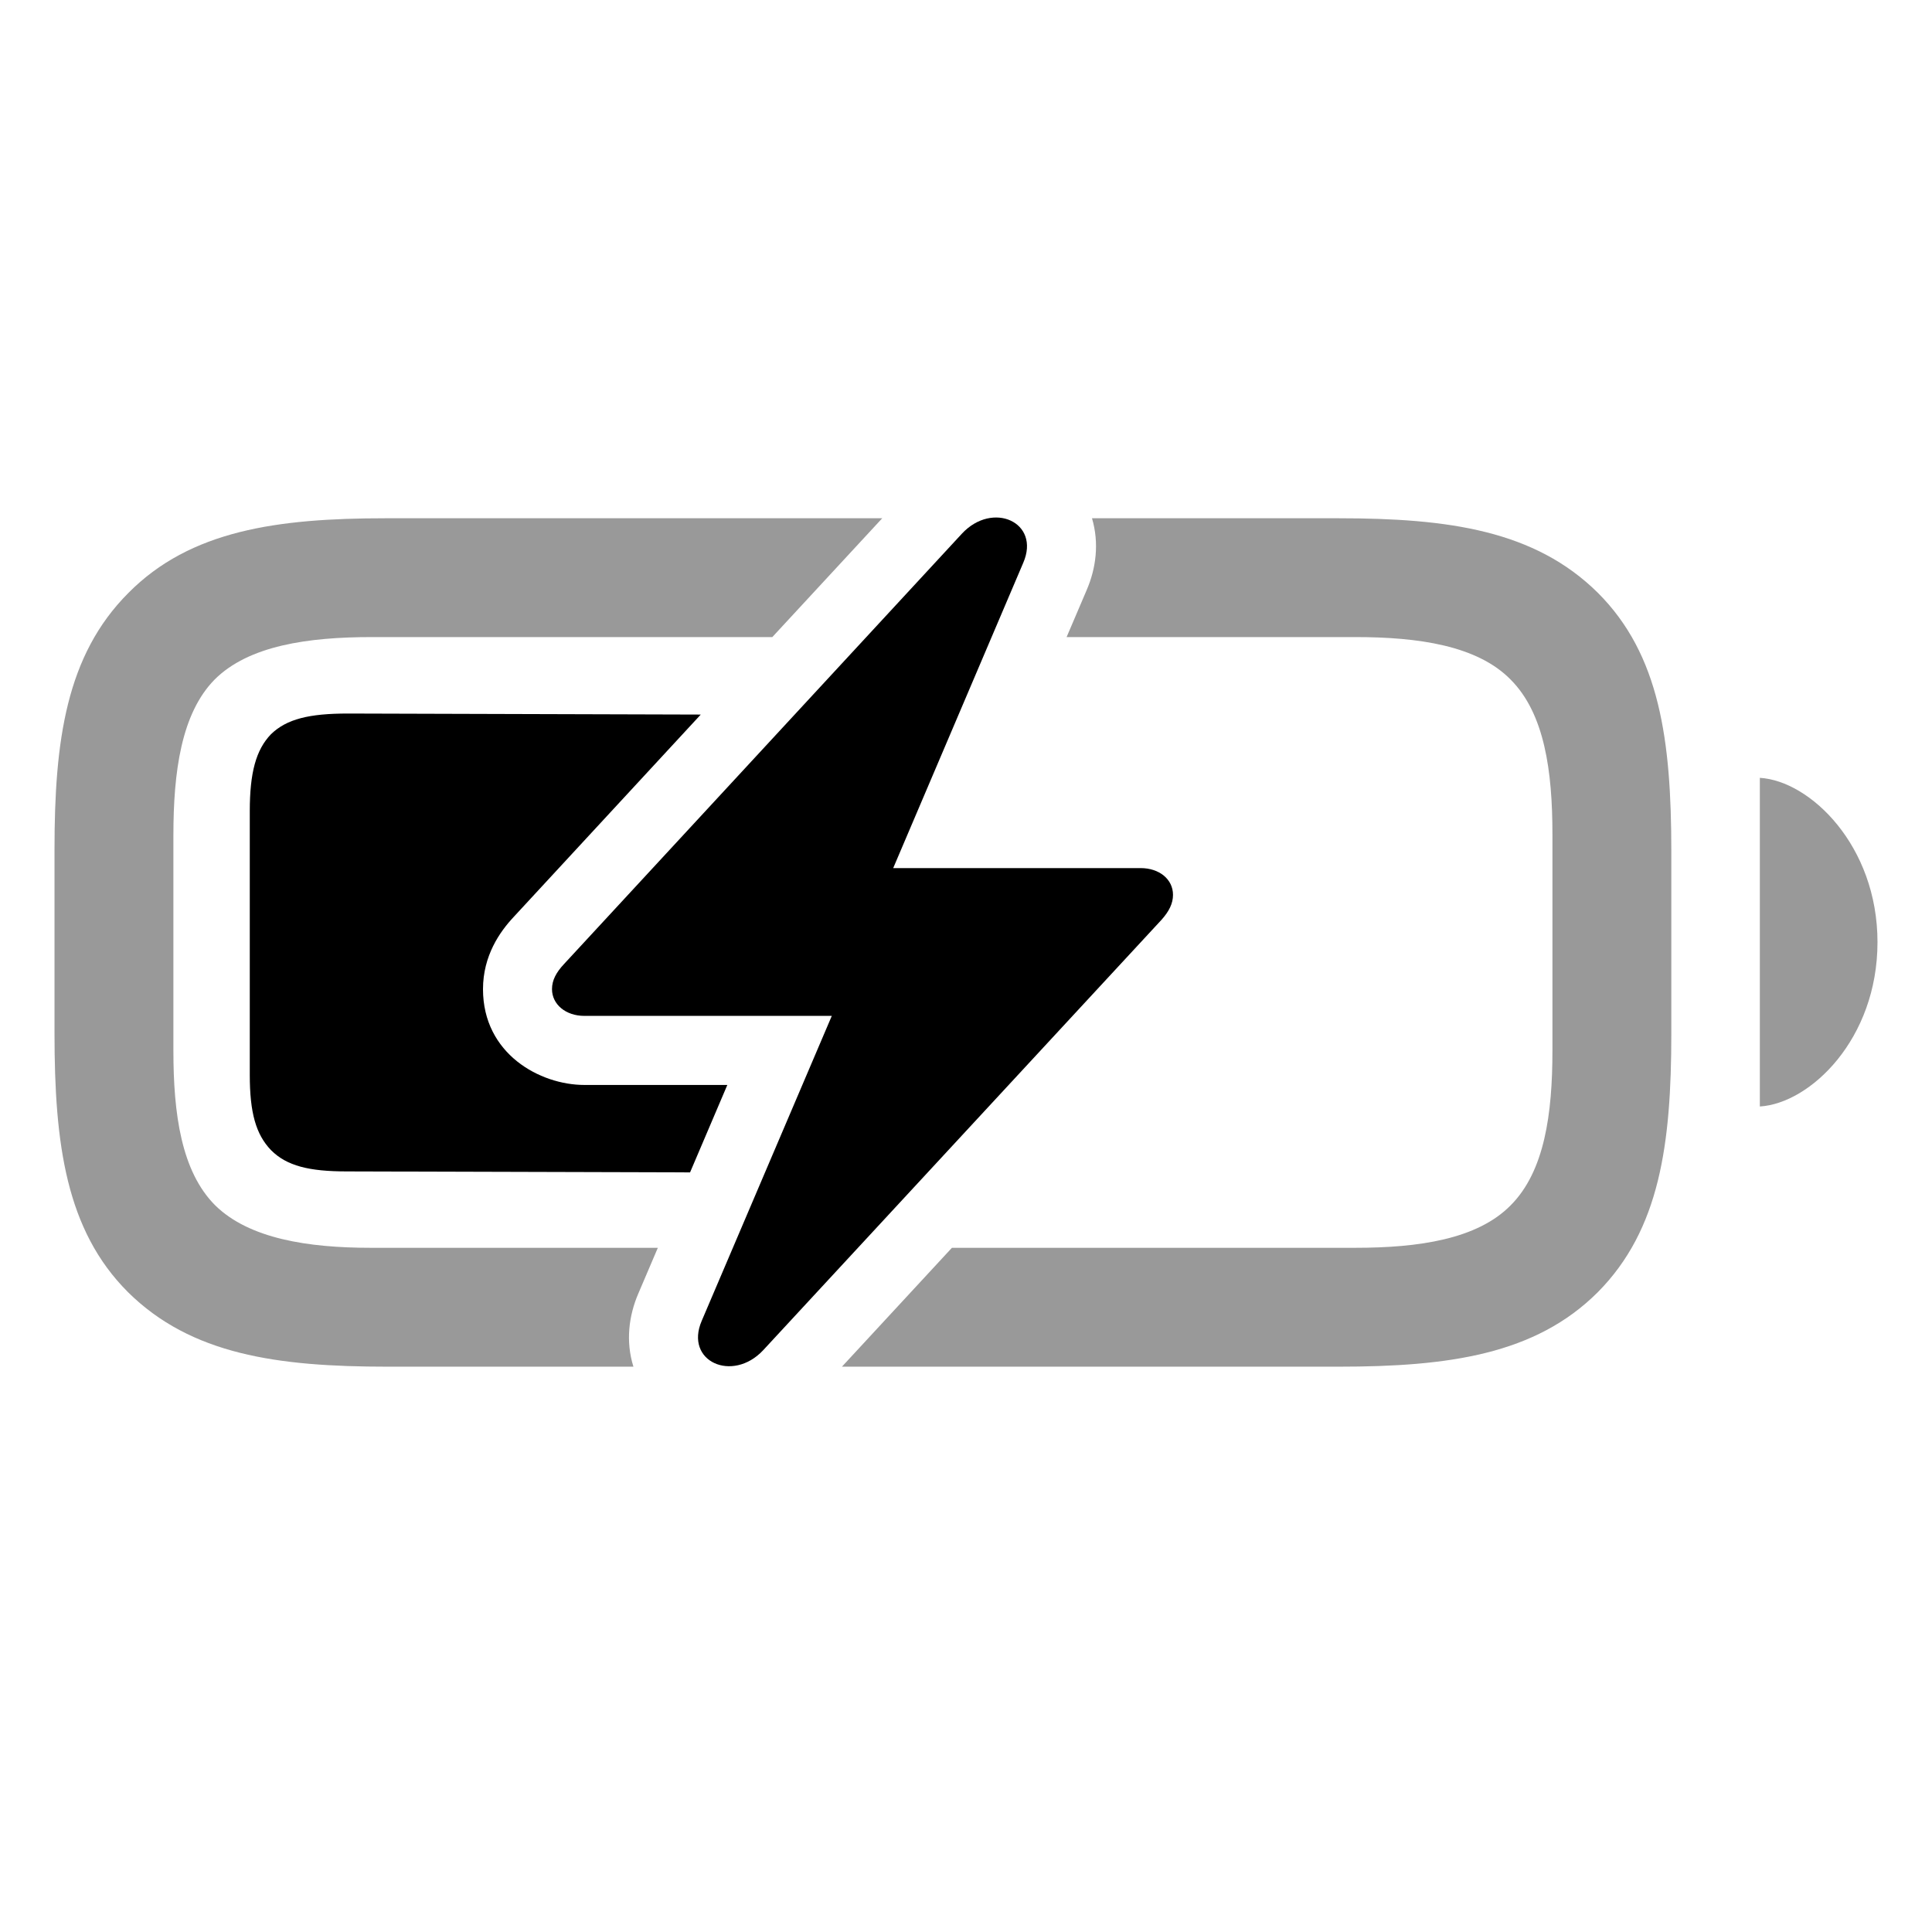
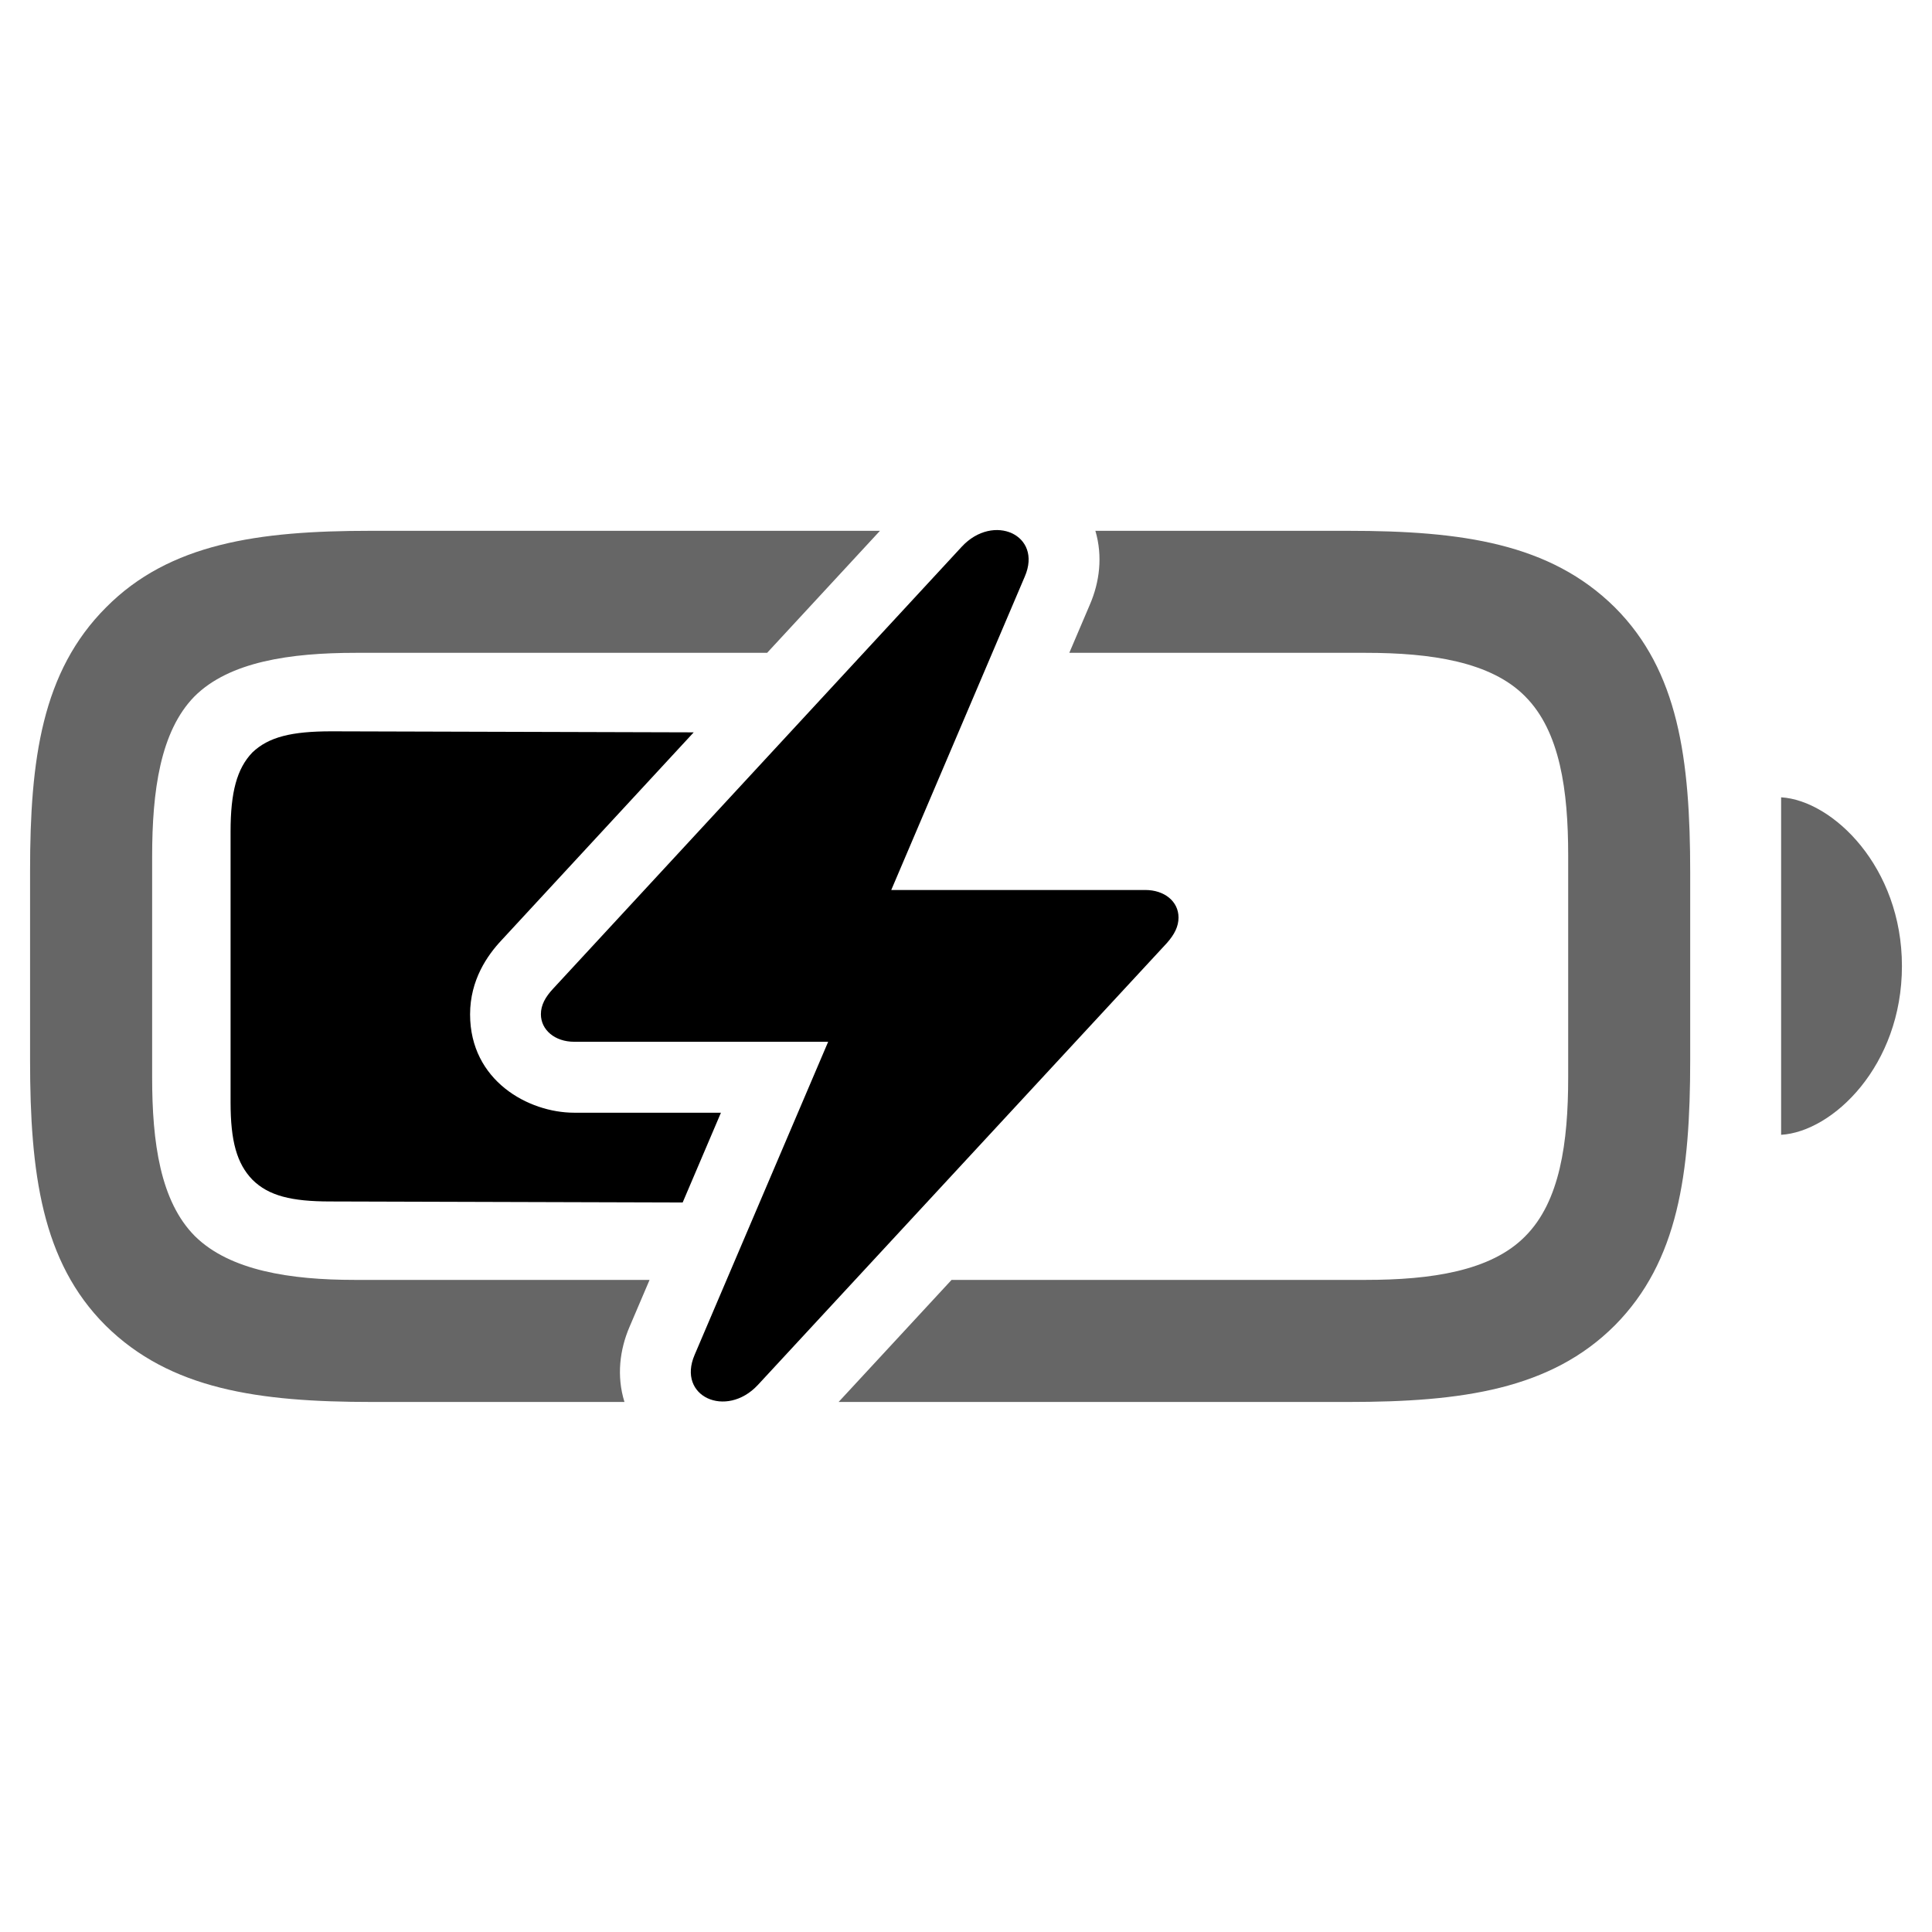
- <svg xmlns="http://www.w3.org/2000/svg" width="28" height="28" viewBox="0 0 28 28" fill="none">
-   <path d="M11.193 9.233L12.786 7.511H5.589C4.016 7.511 2.759 7.687 1.862 8.592C0.957 9.497 0.79 10.736 0.79 12.31V14.981C0.79 16.581 0.957 17.829 1.854 18.726C2.768 19.631 4.016 19.807 5.615 19.807H9.18C9.065 19.439 9.114 19.067 9.25 18.749L9.251 18.747L9.534 18.084H5.369C4.464 18.084 3.611 17.952 3.119 17.469C2.627 16.977 2.513 16.142 2.513 15.227V12.107C2.513 11.185 2.627 10.341 3.11 9.849C3.603 9.356 4.464 9.233 5.387 9.233H11.193Z M15.458 9.233H19.643C20.557 9.233 21.409 9.356 21.893 9.849C22.385 10.341 22.499 11.176 22.499 12.09V15.227C22.499 16.142 22.385 16.977 21.893 17.469C21.409 17.961 20.557 18.084 19.643 18.084H13.796L12.202 19.807H19.396C20.996 19.807 22.253 19.631 23.158 18.726C24.055 17.82 24.222 16.581 24.222 14.981V12.336C24.222 10.727 24.055 9.488 23.158 8.592C22.244 7.687 20.996 7.511 19.396 7.511H15.826C15.933 7.872 15.884 8.237 15.75 8.549L15.458 9.233Z M27.21 13.654C27.21 15.06 26.234 15.992 25.505 16.036V11.273C26.234 11.316 27.21 12.257 27.21 13.654Z" fill="currentColor" opacity="0.4" />
-   <path d="M10.156 10.356L5.044 10.341C4.481 10.341 4.156 10.42 3.928 10.64C3.708 10.868 3.62 11.202 3.62 11.756V15.579C3.62 16.124 3.708 16.44 3.928 16.669C4.156 16.898 4.481 16.977 5.026 16.977L10.001 16.991L10.541 15.724H8.47C7.825 15.724 7 15.273 7 14.336C7 13.848 7.246 13.502 7.441 13.293L10.156 10.356Z" fill="currentColor" />
-   <path d="M8 14.335C8 14.556 8.198 14.723 8.47 14.723H12.055L10.17 19.142C9.916 19.731 10.615 20.044 11.06 19.569L16.833 13.331C16.944 13.207 17 13.093 17 12.969C17 12.743 16.802 12.581 16.53 12.581H12.945L14.83 8.156C15.084 7.568 14.385 7.255 13.94 7.735L8.173 13.973C8.062 14.092 8 14.205 8 14.335Z" fill="currentColor" />
+ <svg xmlns="http://www.w3.org/2000/svg" width="32" height="32" viewBox="0 0 32 32" fill="none">
+   <path d="M12.706 10.813L14.575 8.792H6.13C4.283 8.792 2.809 8.998 1.757 10.06C0.694 11.123 0.498 12.577 0.498 14.423V17.558C0.498 19.436 0.694 20.9 1.746 21.952C2.819 23.015 4.283 23.221 6.161 23.221H10.343C10.209 22.79 10.266 22.353 10.426 21.979L10.427 21.977L10.759 21.199H5.872C4.809 21.199 3.809 21.045 3.231 20.477C2.654 19.9 2.52 18.92 2.52 17.847V14.186C2.52 13.103 2.654 12.113 3.221 11.535C3.799 10.958 4.809 10.813 5.892 10.813H12.706Z M17.711 10.813H22.622C23.694 10.813 24.695 10.958 25.262 11.535C25.839 12.113 25.974 13.093 25.974 14.165V17.847C25.974 18.92 25.839 19.9 25.262 20.477C24.695 21.055 23.694 21.199 22.622 21.199H15.761L13.89 23.221H22.333C24.21 23.221 25.685 23.015 26.747 21.952C27.799 20.89 27.995 19.436 27.995 17.558V14.454C27.995 12.567 27.799 11.112 26.747 10.06C25.674 8.998 24.21 8.792 22.333 8.792H18.143C18.268 9.216 18.211 9.644 18.053 10.011L17.711 10.813Z M31.502 16.001C31.502 17.651 30.357 18.745 29.501 18.796V13.206C30.357 13.258 31.502 14.361 31.502 16.001Z" fill="currentColor" opacity="0.6" />
+   <path d="M11.49 12.13L5.49 12.113C4.83 12.113 4.449 12.206 4.18 12.463C3.922 12.732 3.819 13.124 3.819 13.773V18.26C3.819 18.899 3.922 19.271 4.18 19.539C4.449 19.807 4.83 19.9 5.47 19.9L11.307 19.917L11.941 18.43H9.51C8.754 18.43 7.786 17.901 7.786 16.801C7.786 16.229 8.074 15.822 8.303 15.577L11.49 12.13Z" fill="currentColor" />
+   <path d="M8.959 16.799C8.959 17.059 9.191 17.255 9.51 17.255H13.717L11.505 22.441C11.208 23.132 12.027 23.499 12.55 22.942L19.325 15.622C19.455 15.476 19.52 15.343 19.52 15.197C19.52 14.931 19.288 14.741 18.969 14.741H14.762L16.974 9.549C17.272 8.859 16.452 8.492 15.93 9.055L9.162 16.375C9.032 16.514 8.959 16.647 8.959 16.799Z" fill="currentColor" />
</svg>
